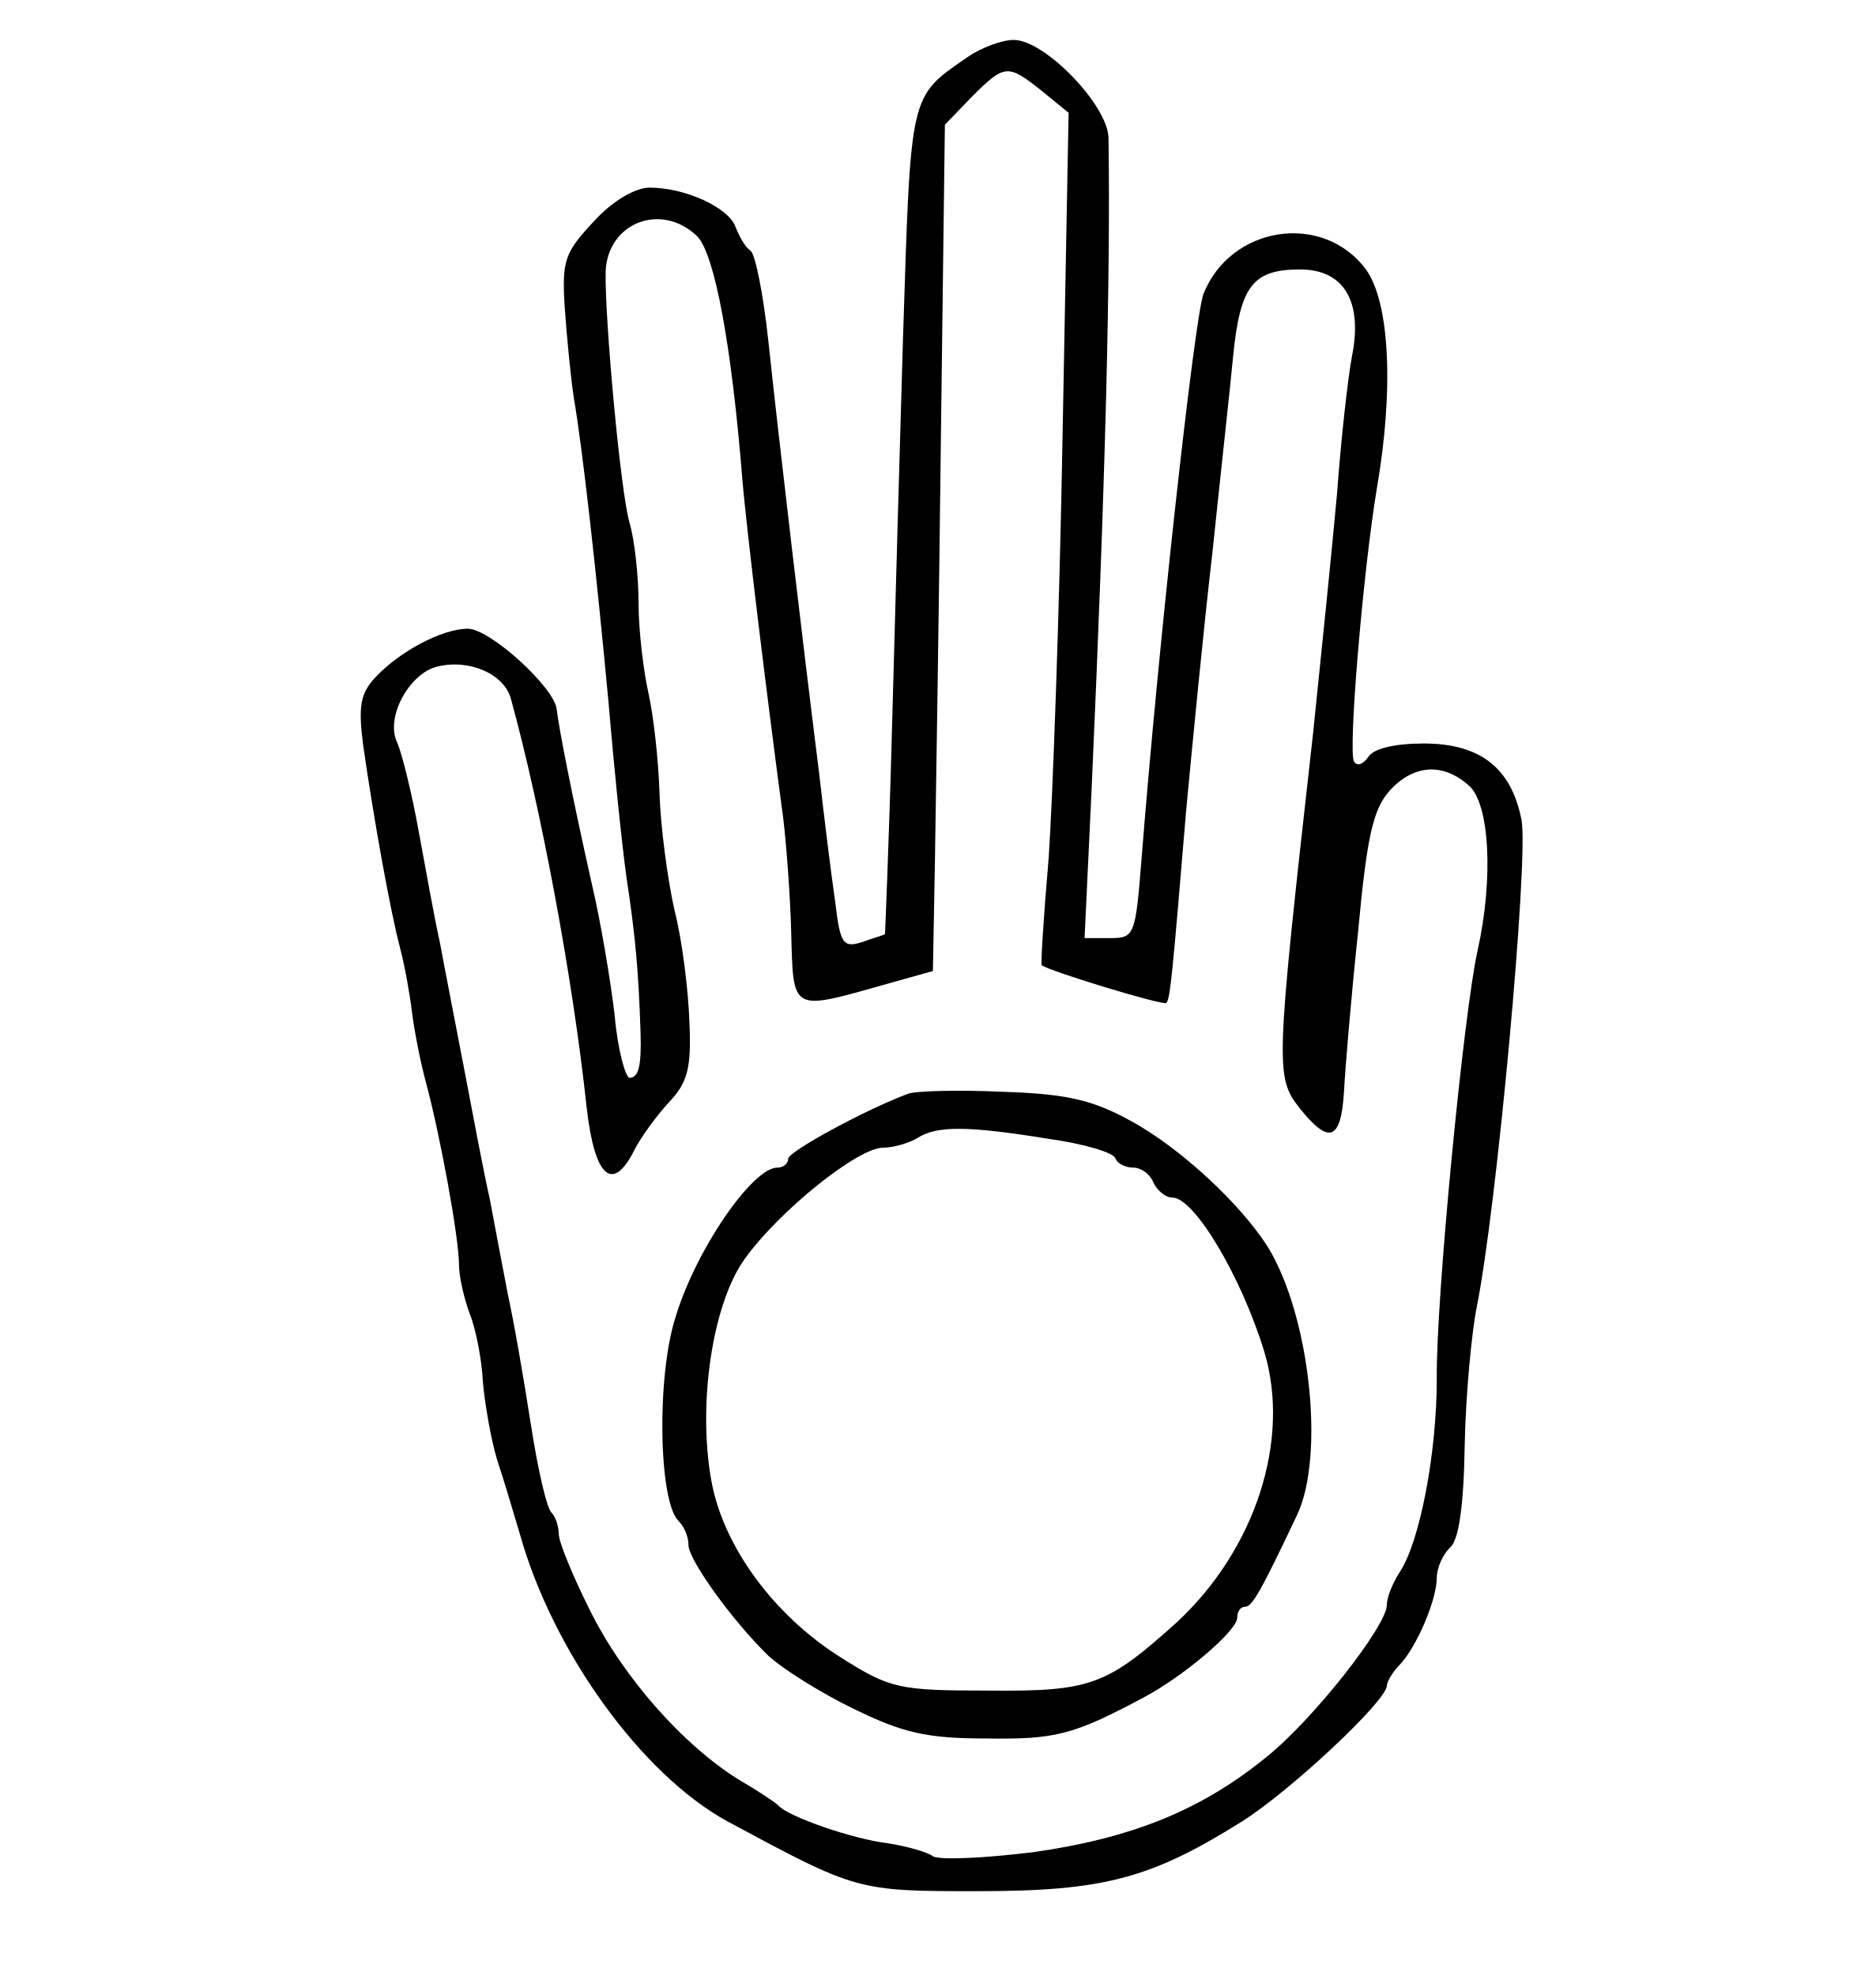
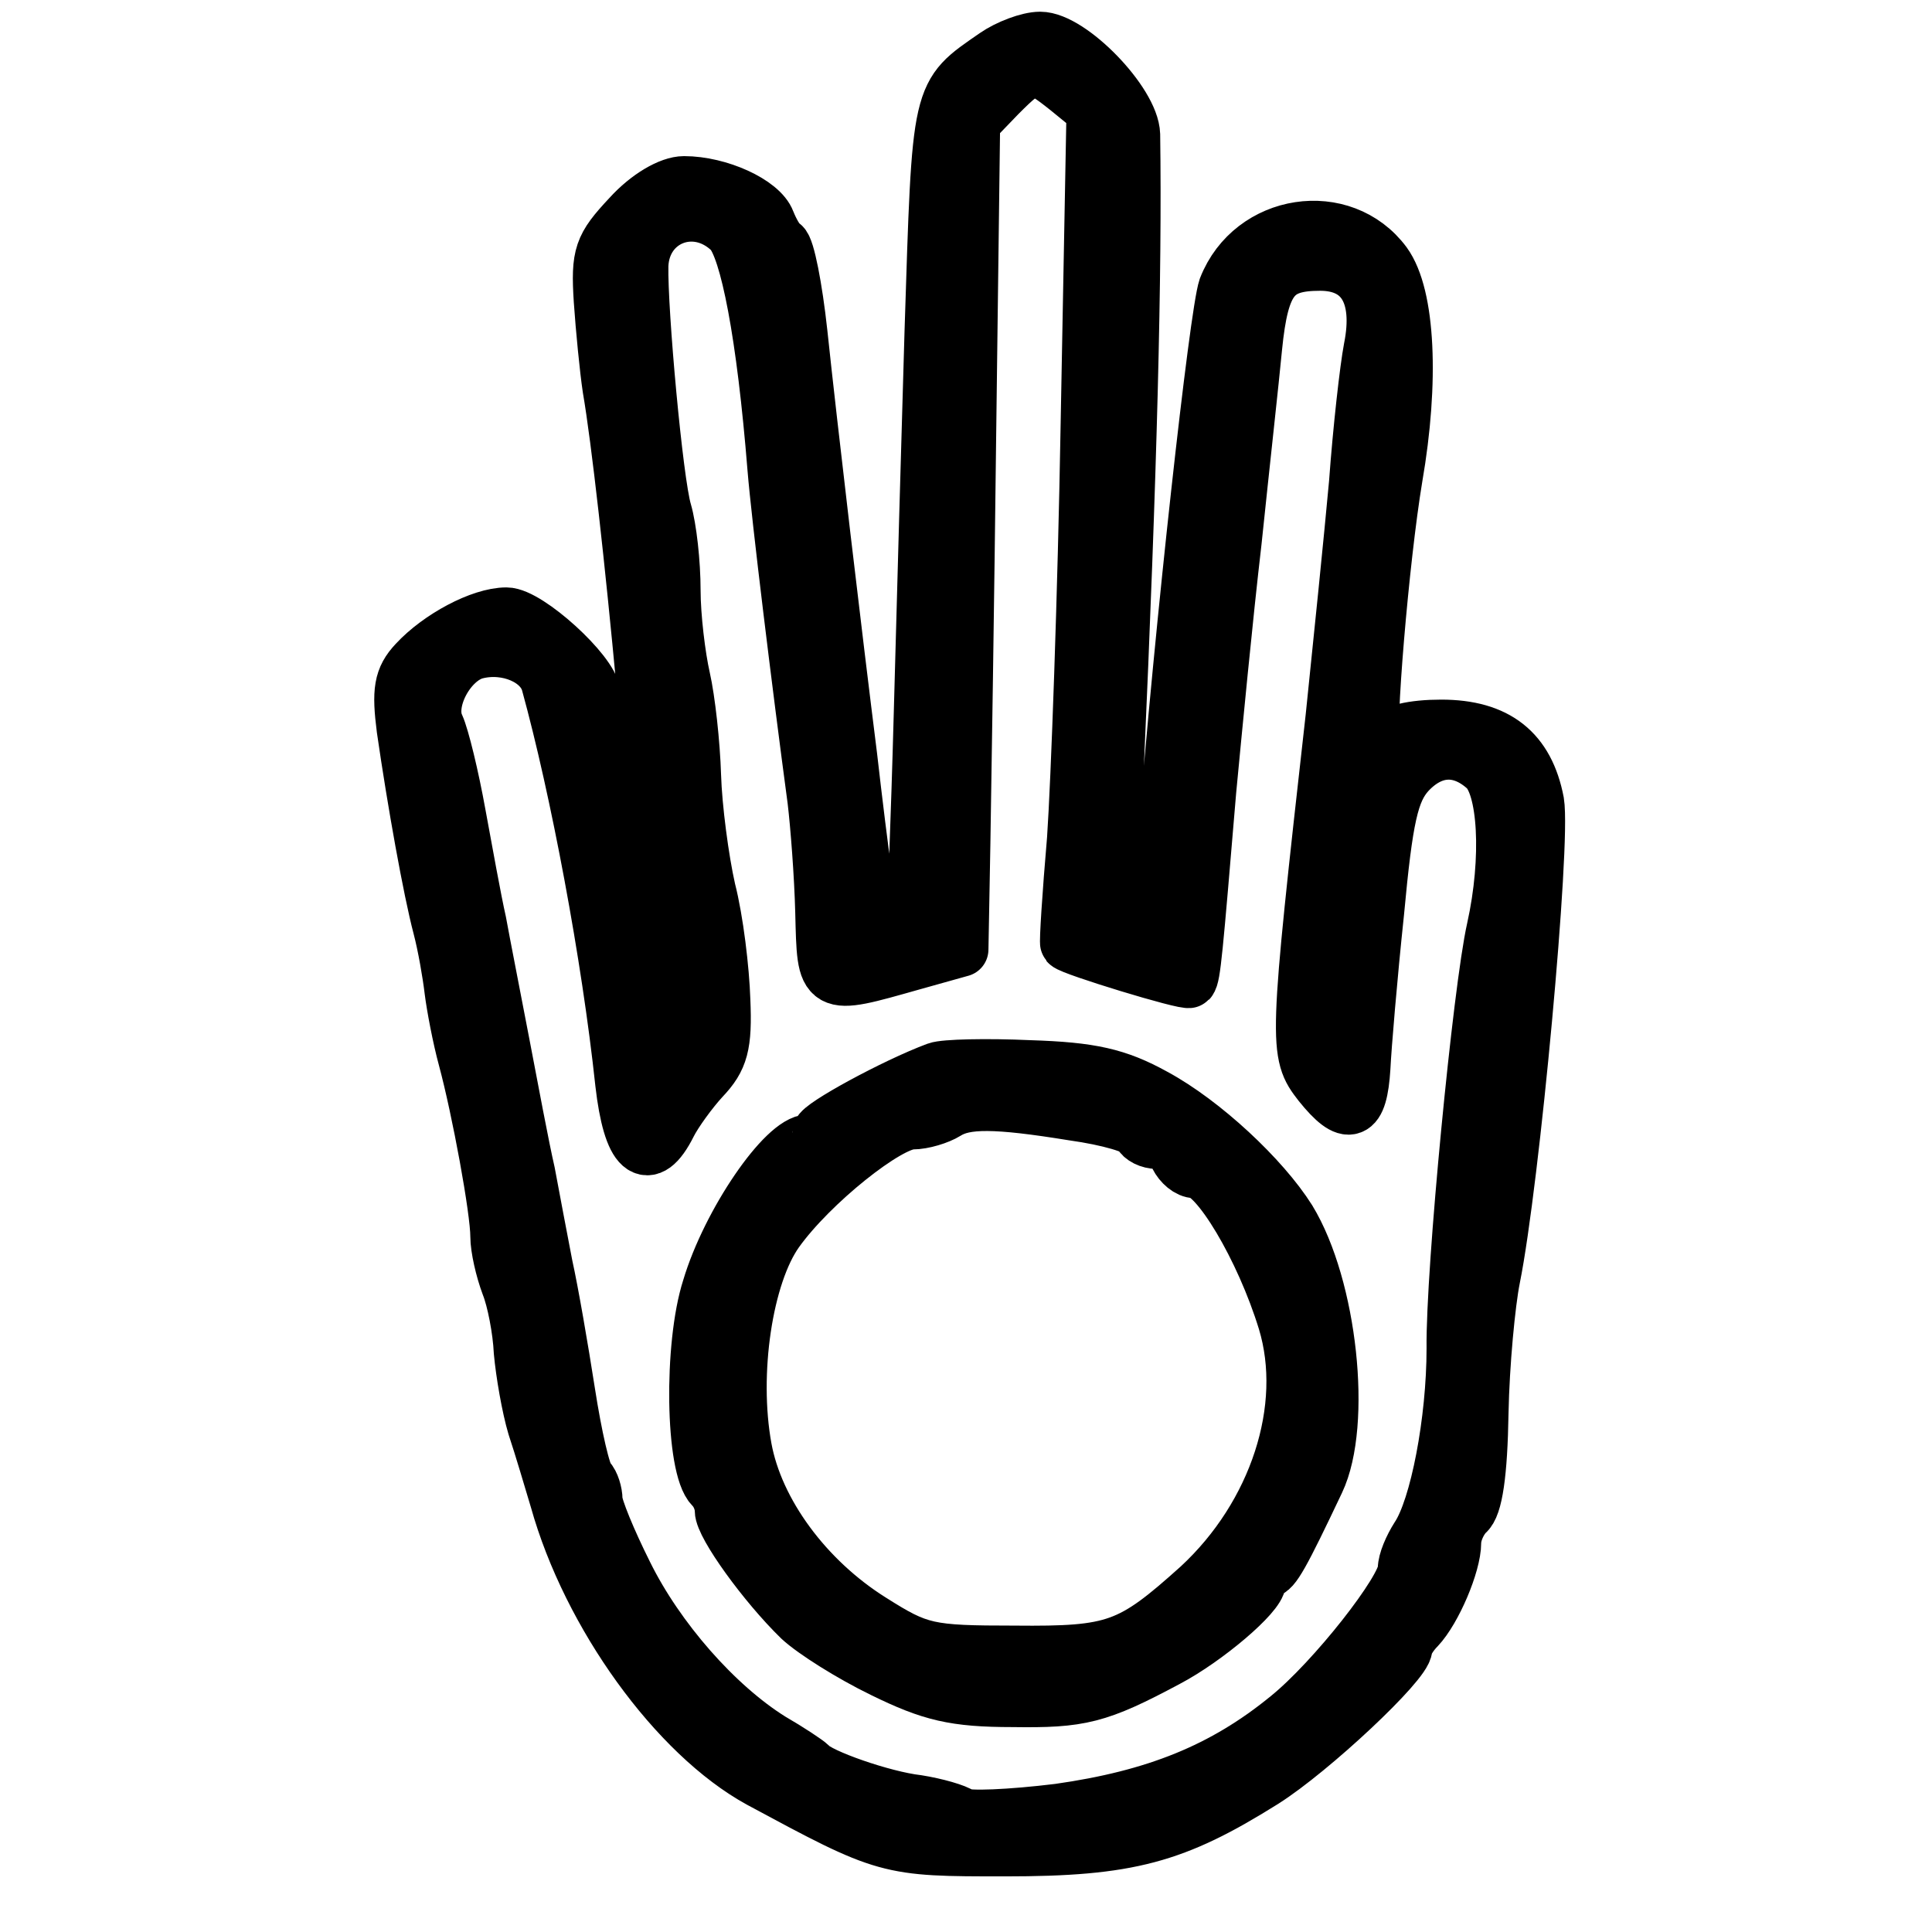
- <svg xmlns="http://www.w3.org/2000/svg" version="1.0" width="188pt" height="198pt" viewBox="0 0 188 198" preserveAspectRatio="xMidYMid meet">
-   <g transform="translate(0,198) scale(0.1,-0.1)" fill="#000000" stroke="none">
+ <svg xmlns="http://www.w3.org/2000/svg" version="1.0" width="24" height="24" viewBox="0 0 188 198" preserveAspectRatio="xMidYMid meet">
+   <g transform="translate(0,198) scale(0.1,-0.1)" fill="currentColor" stroke="currentColor" stroke-width="56" stroke-linejoin="round" stroke-linecap="round">
    <path d="M970 1923 c-59 -41 -57 -33 -65 -283 -3 -102 -8 -277 -11 -390 -3 -113 -7 -206 -7 -206 -1 -1 -12 -4 -23 -8 -19 -6 -22 -2 -27 41 -4 27 -11 84 -16 128 -15 119 -41 339 -51 434 -5 46 -13 87 -18 90 -5 3 -11 14 -15 24 -7 19 -50 39 -86 39 -14 0 -37 -13 -56 -34 -29 -31 -32 -39 -29 -86 2 -29 6 -70 9 -90 9 -52 23 -178 35 -307 5 -60 13 -139 18 -175 9 -59 12 -94 14 -155 1 -33 -2 -45 -11 -45 -4 0 -12 28 -15 63 -4 34 -14 94 -23 132 -20 89 -33 156 -35 174 -2 22 -67 81 -89 81 -26 0 -69 -23 -93 -49 -15 -16 -17 -29 -12 -68 11 -76 27 -165 37 -203 5 -19 10 -48 12 -65 2 -16 8 -48 14 -70 14 -52 33 -155 33 -182 0 -12 5 -34 11 -50 6 -15 12 -46 13 -68 2 -22 8 -57 14 -77 7 -21 17 -55 23 -75 33 -118 122 -241 208 -288 130 -70 130 -70 251 -70 127 0 174 13 265 70 49 31 145 121 145 136 0 4 6 14 13 21 17 18 37 65 37 87 0 10 6 23 13 30 9 7 14 41 15 103 1 51 7 113 12 138 20 99 52 446 45 488 -10 52 -41 77 -98 77 -29 0 -51 -5 -56 -14 -5 -7 -11 -9 -14 -4 -6 10 9 190 23 274 17 98 13 186 -11 219 -43 58 -136 44 -163 -25 -9 -26 -45 -350 -62 -567 -6 -75 -7 -78 -31 -78 l-26 0 7 148 c14 312 19 513 17 654 -1 33 -64 98 -95 98 -12 0 -33 -8 -46 -17z m74 -34 l27 -22 -6 -321 c-3 -176 -10 -368 -14 -426 -5 -58 -8 -106 -7 -107 4 -5 122 -41 125 -38 4 5 6 28 20 195 6 63 17 178 26 255 8 77 18 167 21 199 7 70 20 86 67 86 44 0 63 -32 52 -87 -4 -21 -11 -83 -15 -138 -5 -55 -16 -163 -24 -240 -38 -338 -38 -344 -13 -376 29 -36 41 -32 44 17 1 21 7 93 14 159 9 97 15 124 32 143 24 26 53 28 79 5 21 -18 25 -93 9 -165 -14 -62 -42 -351 -41 -430 0 -74 -17 -163 -37 -193 -7 -11 -13 -25 -13 -33 0 -21 -73 -114 -120 -152 -66 -54 -136 -82 -235 -96 -49 -6 -94 -8 -100 -4 -5 4 -26 10 -45 13 -35 4 -101 27 -110 38 -3 3 -21 15 -40 26 -56 35 -116 103 -149 170 -17 34 -31 68 -31 76 0 7 -3 17 -7 21 -5 4 -14 44 -21 89 -7 45 -17 103 -23 130 -5 26 -13 68 -18 95 -6 26 -17 85 -26 132 -9 47 -20 103 -24 125 -5 22 -14 72 -21 110 -7 39 -17 80 -22 91 -12 25 12 69 40 76 32 8 67 -7 74 -32 30 -109 62 -279 76 -410 8 -70 26 -86 48 -42 6 12 22 34 34 47 19 20 23 34 21 80 -1 31 -7 82 -15 113 -7 31 -14 84 -15 117 -1 33 -6 78 -11 100 -5 22 -10 63 -10 90 0 28 -4 64 -9 81 -9 30 -25 205 -24 252 2 49 56 70 92 35 17 -18 34 -106 45 -243 4 -49 25 -221 41 -340 3 -25 7 -76 8 -115 2 -79 0 -78 92 -52 l50 14 2 109 c1 60 4 251 6 424 l4 315 27 28 c33 33 36 33 70 6z" />
    <path d="M910 884 c-43 -16 -120 -58 -120 -65 0 -5 -5 -9 -11 -9 -25 0 -82 -83 -102 -150 -19 -59 -17 -184 3 -204 6 -6 10 -16 10 -24 0 -15 44 -76 80 -111 14 -13 52 -37 85 -53 49 -24 73 -30 133 -30 69 -1 87 3 158 41 40 21 94 67 94 80 0 6 3 11 8 11 7 0 16 16 52 92 28 59 13 199 -29 268 -27 43 -88 100 -138 127 -38 21 -65 27 -128 29 -44 2 -87 1 -95 -2z m140 -45 c36 -5 67 -14 68 -20 2 -5 10 -9 18 -9 8 0 17 -7 20 -15 4 -8 12 -15 19 -15 22 0 69 -79 92 -154 27 -89 -9 -199 -88 -272 -70 -63 -86 -69 -189 -68 -89 0 -98 2 -147 33 -67 42 -118 111 -130 177 -14 77 1 177 33 222 35 49 114 112 139 112 11 0 27 5 35 10 19 12 50 12 130 -1z" />
  </g>
</svg>
